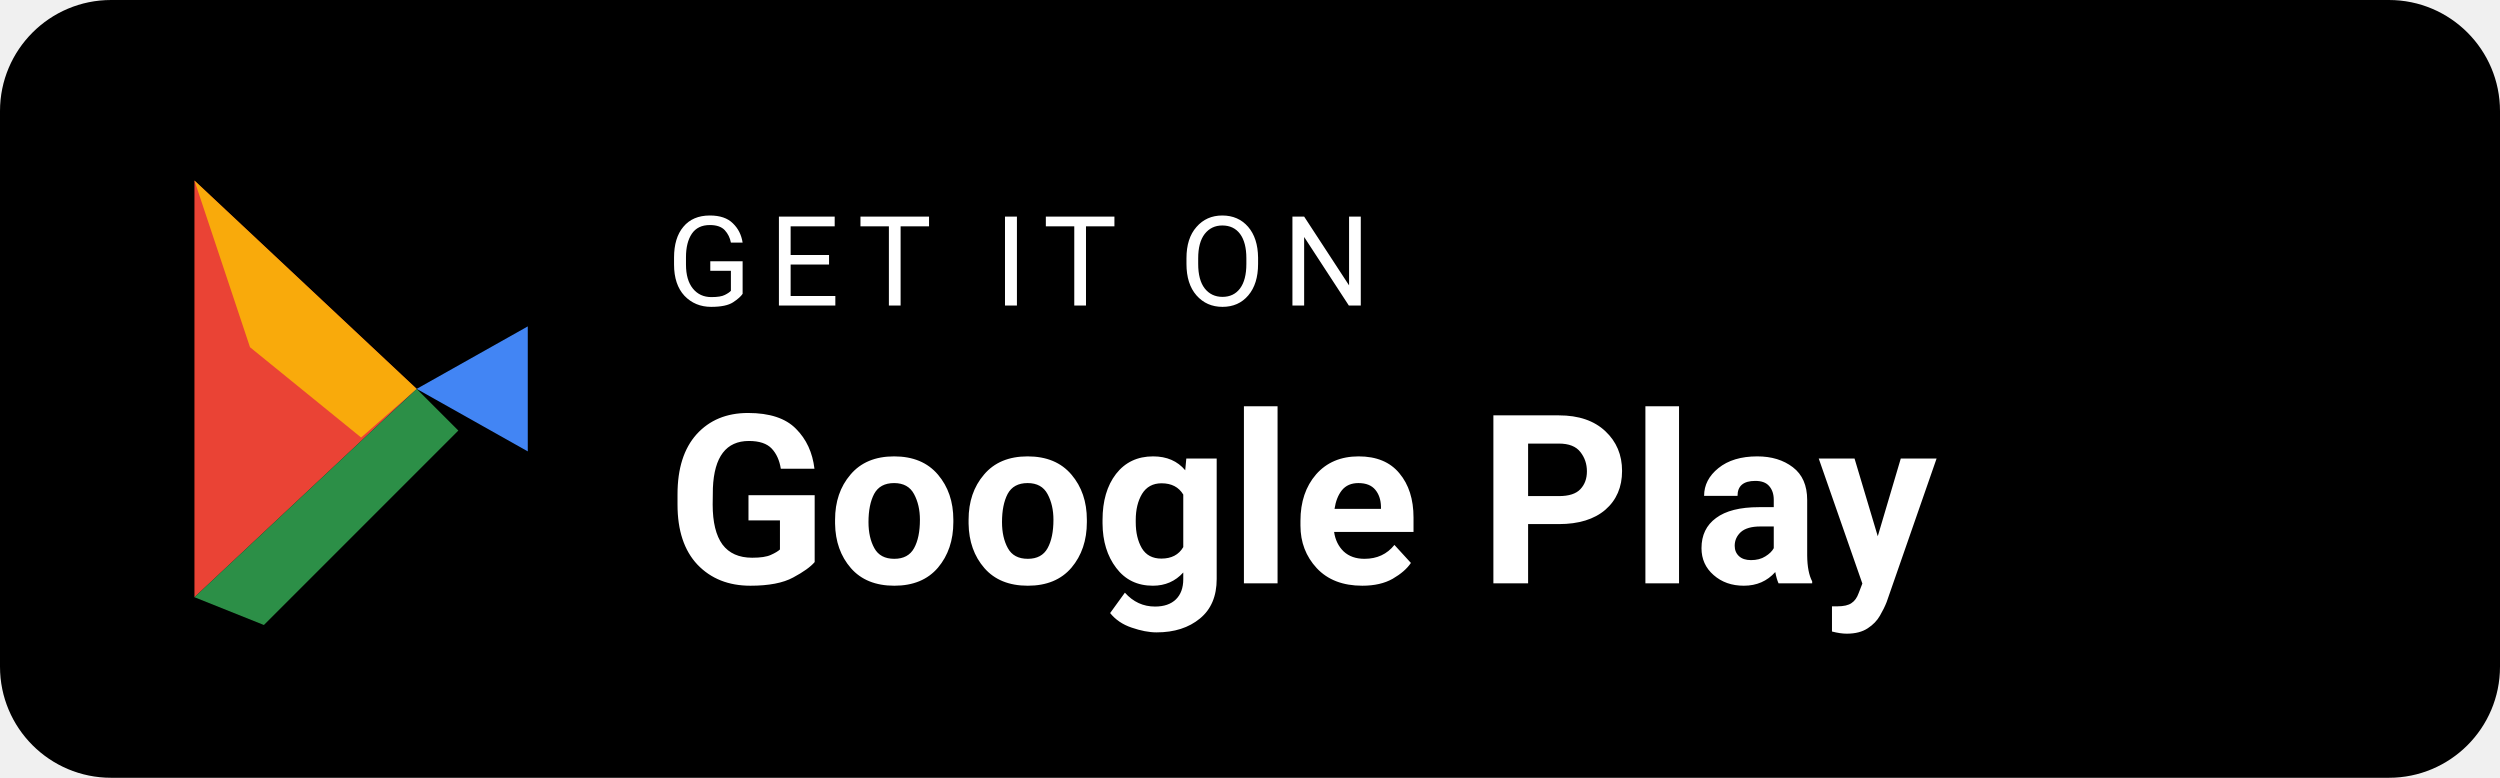
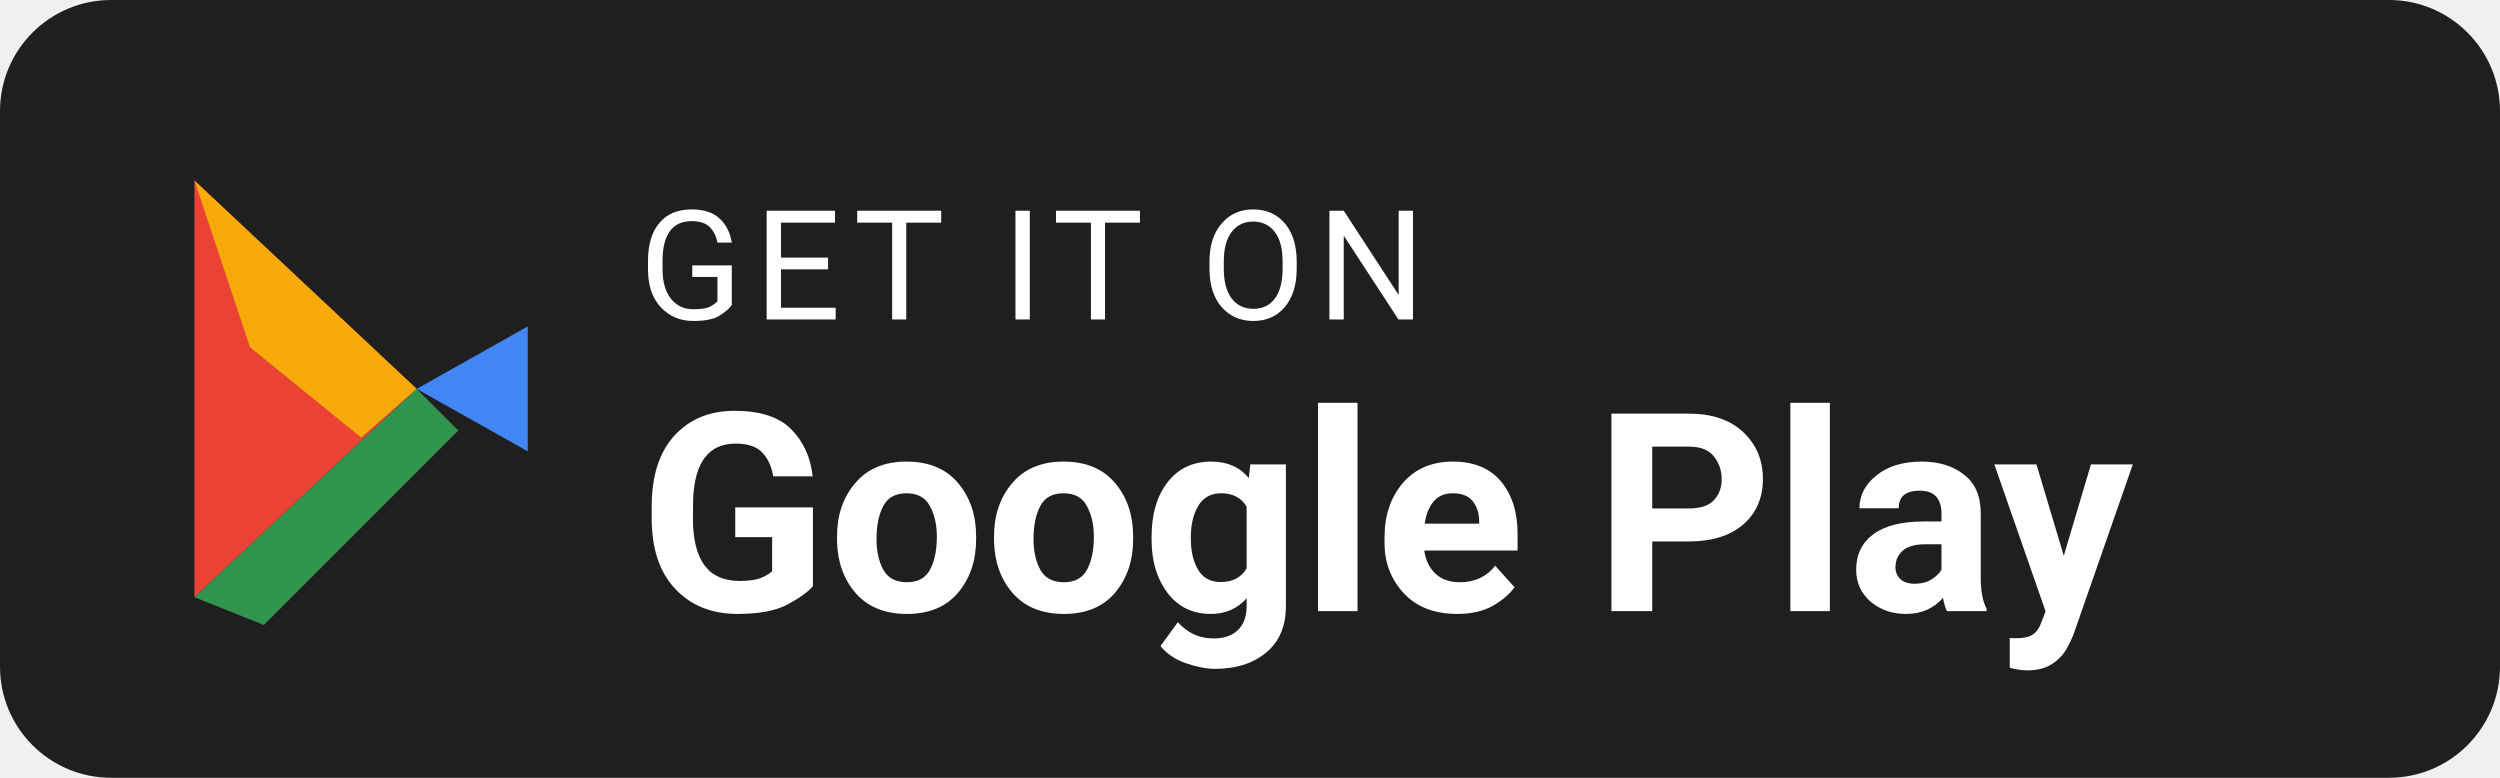
<svg xmlns="http://www.w3.org/2000/svg" viewBox="0 0 180 56" width="180" height="56" role="img" aria-label="Get it on Google Play">
-   <rect x="0" y="0" width="180" height="56" rx="8" ry="8" fill="#000000" />
+   <rect x="0" y="0" width="180" height="56" rx="8" ry="8" fill="#1f1f1f" />
  <g transform="translate(14 13)">
    <polygon points="0,0 0,30 16,15" fill="#EA4335" />
    <polygon points="0,0 16,15 12,18.5 4,12" fill="#FBBC04" opacity="0.85" />
    <polygon points="0,30 16,15 19,18 5,32" fill="#34A853" opacity="0.85" />
    <polygon points="16,15 24,19.5 24,10.5" fill="#4285F4" />
  </g>
  <g fill="#FFFFFF" font-family="system-ui, -apple-system, Segoe UI, Roboto, Helvetica, Arial, sans-serif">
-     <text x="48" y="22" font-size="9" letter-spacing="1.2">GET IT ON</text>
-     <text x="48" y="42" font-size="17" font-weight="600">Google Play</text>
+     <text x="46" y="23" font-size="11" letter-spacing="0.8">GET IT ON</text>
+     <text x="46" y="44" font-size="20" font-weight="600">Google Play</text>
  </g>
</svg>
